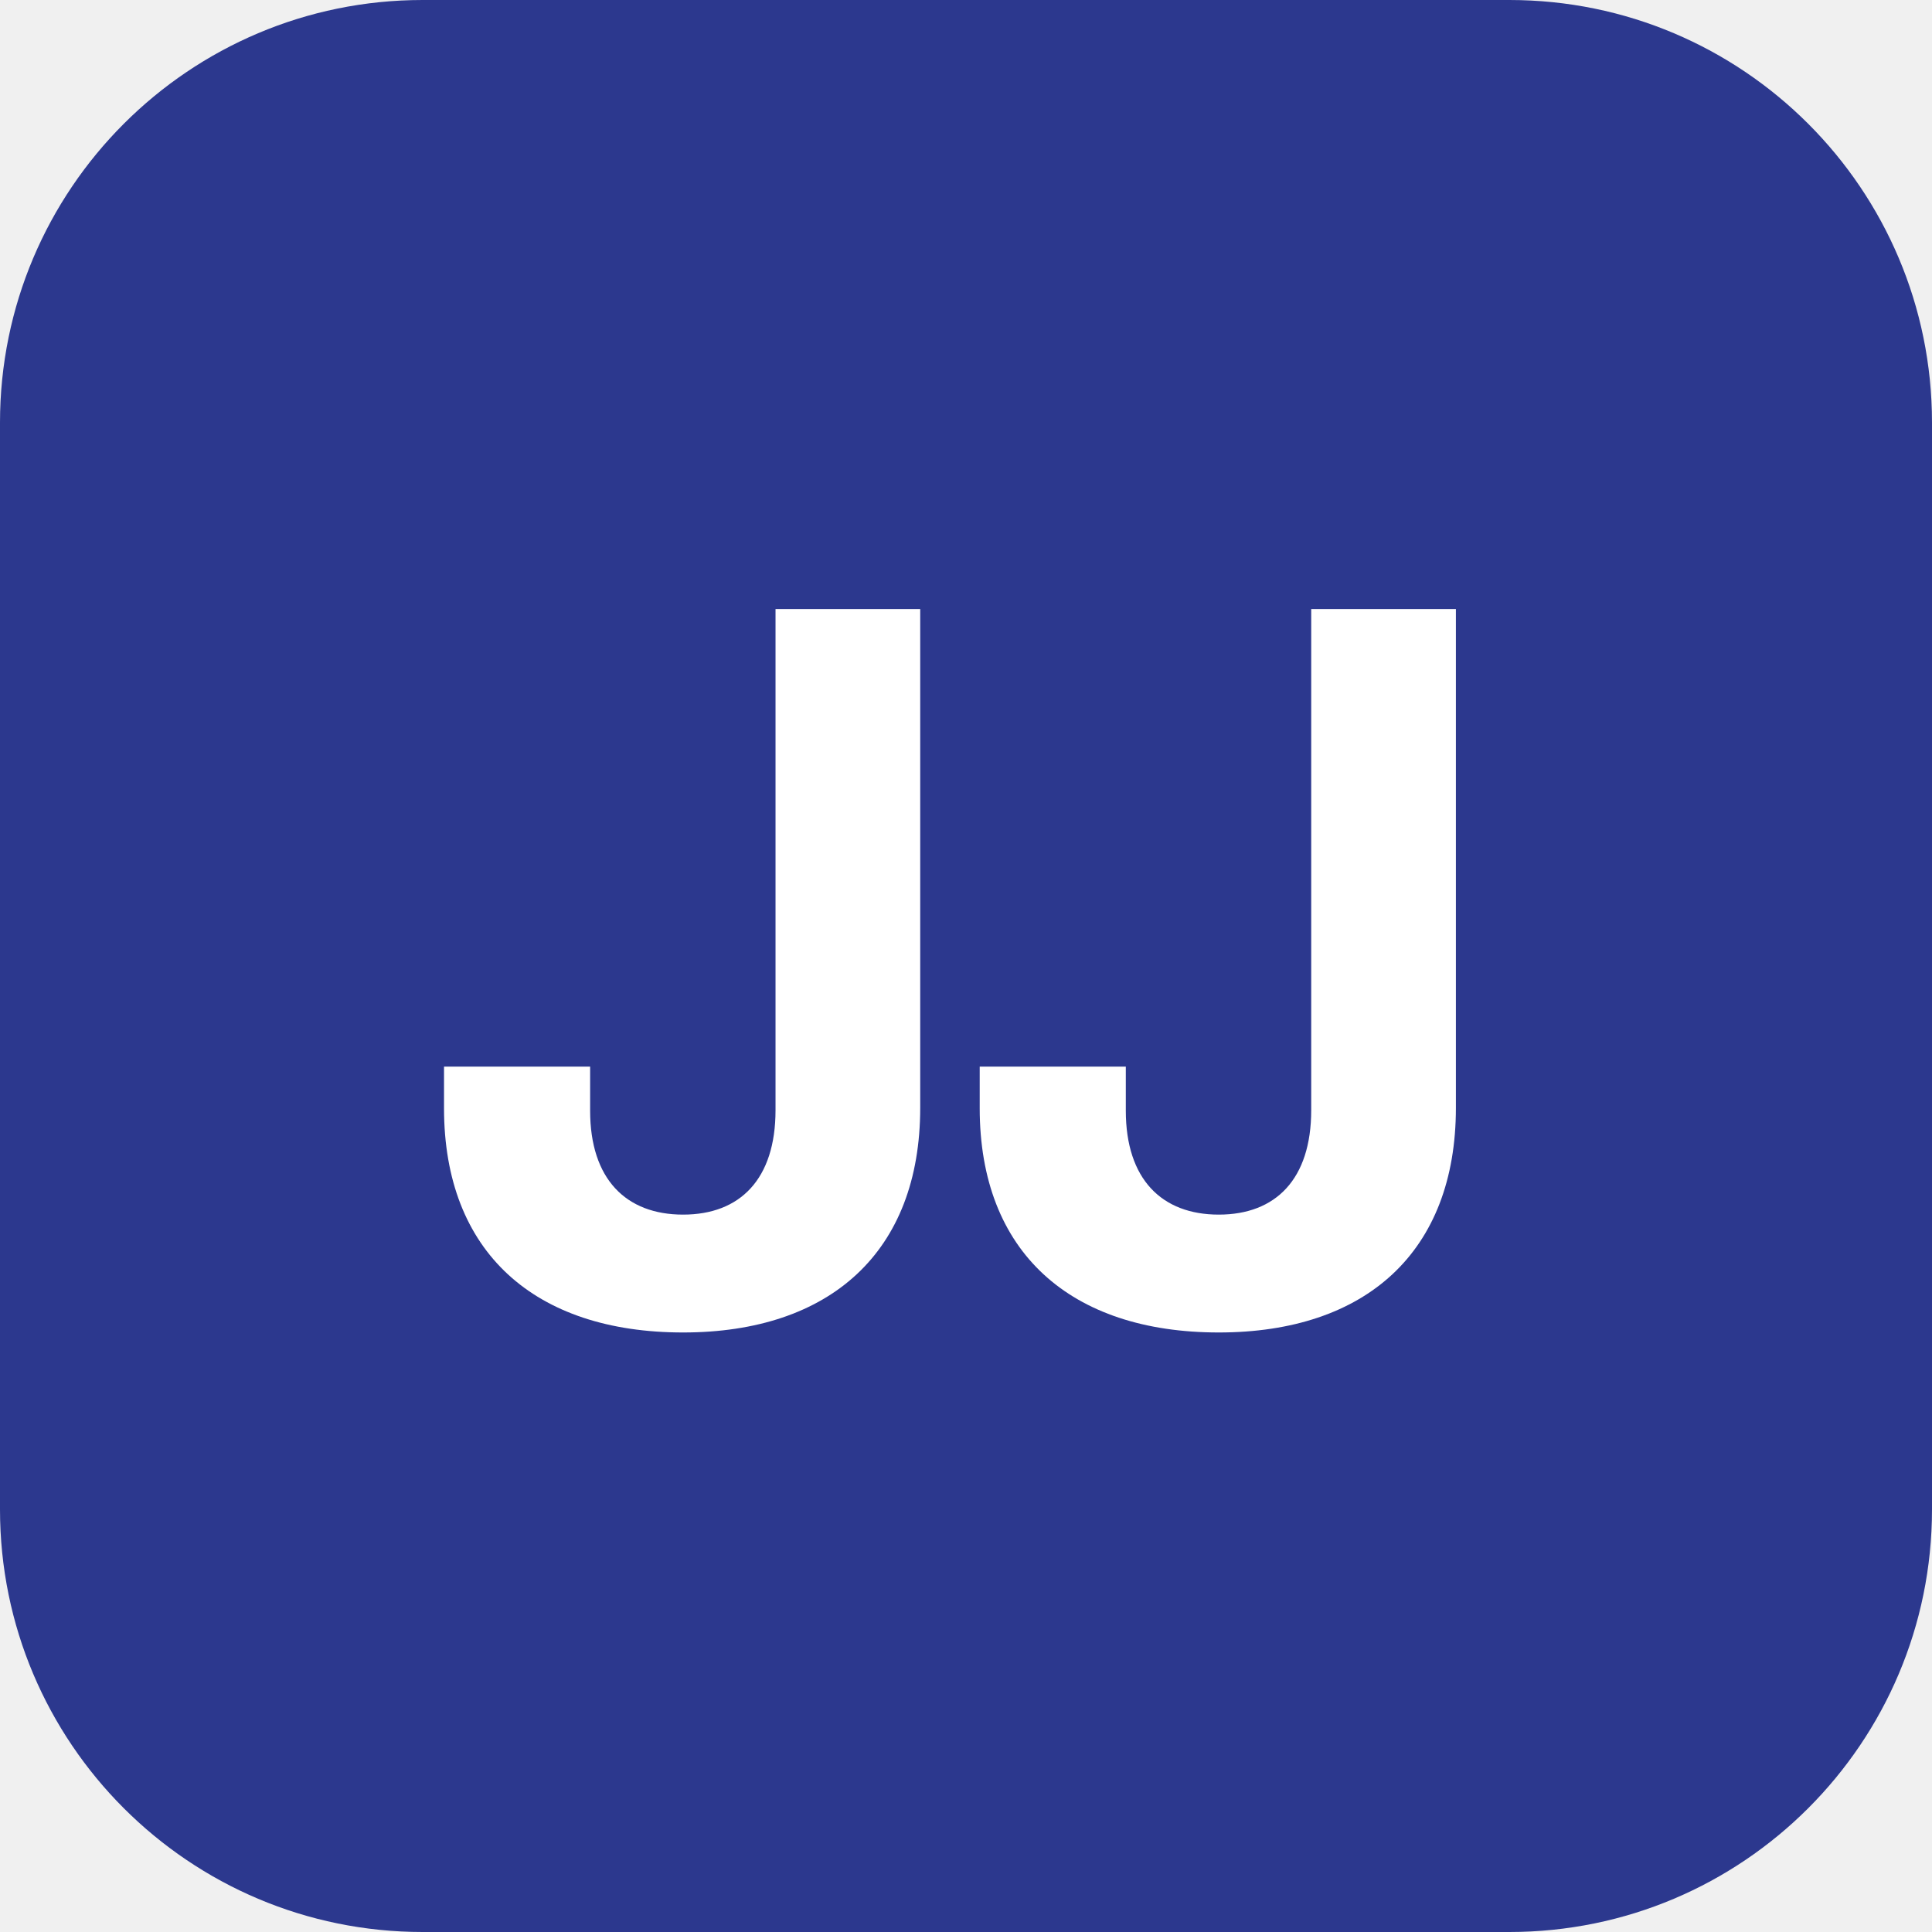
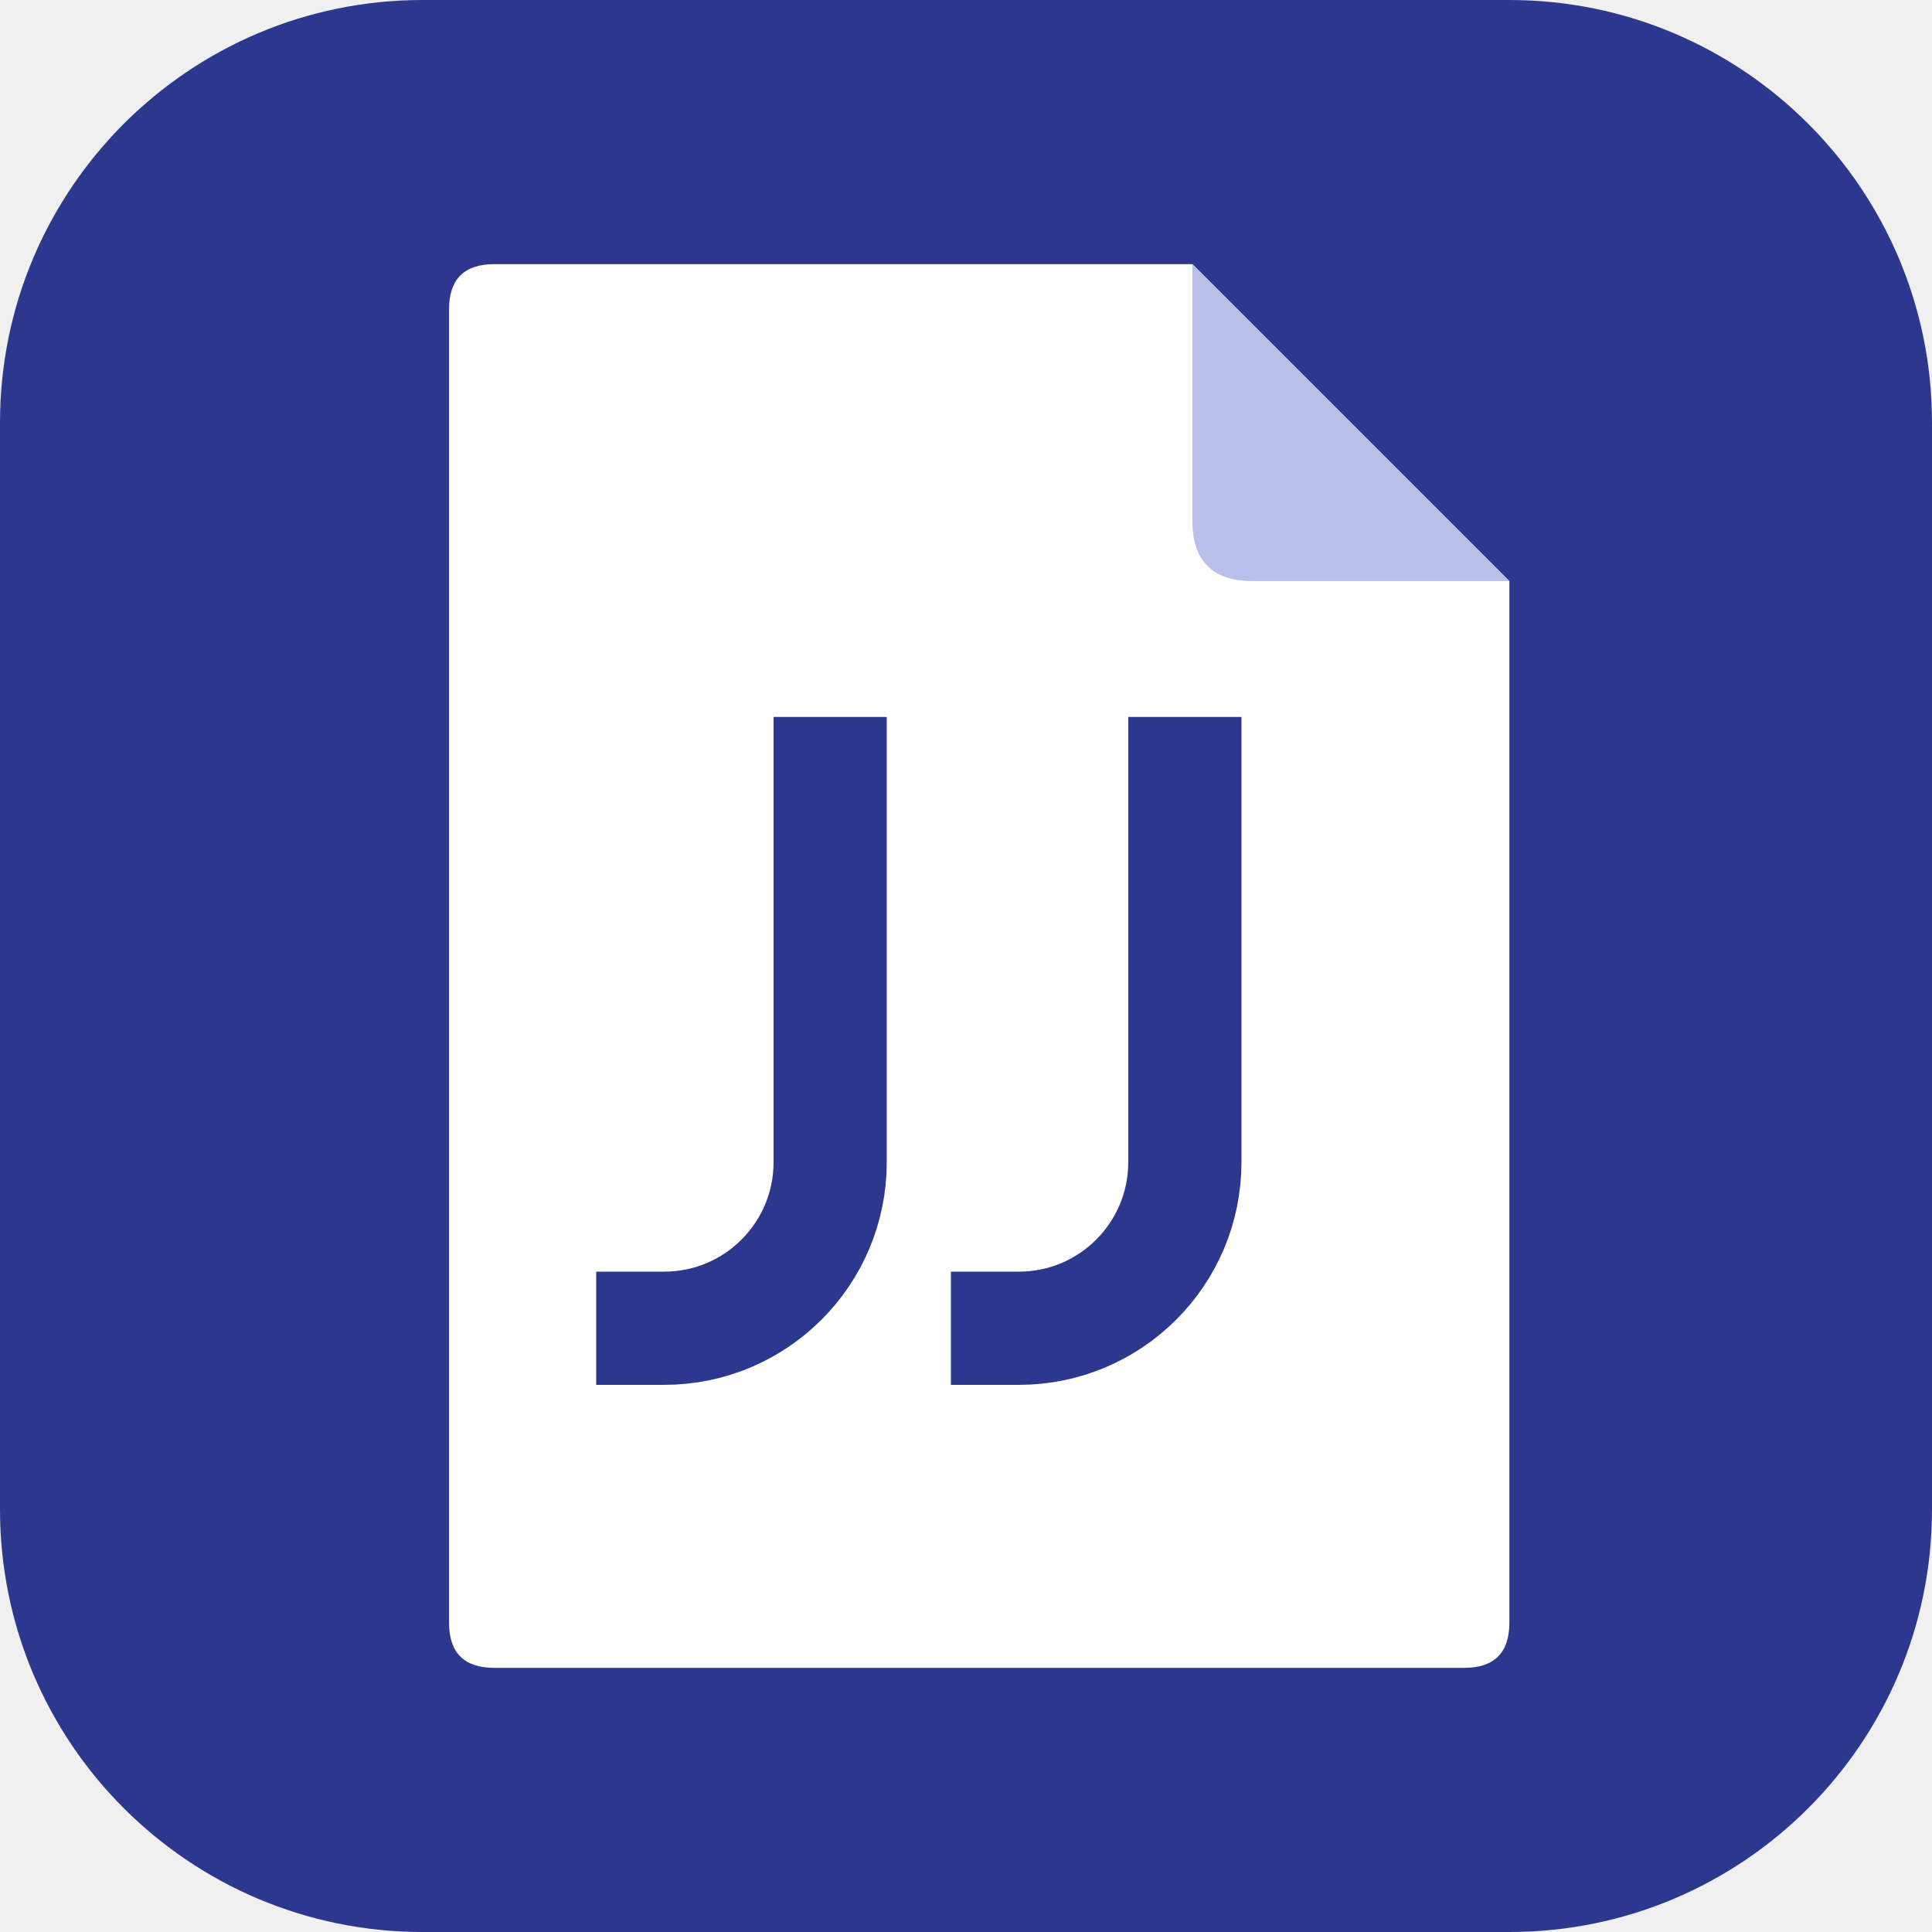
<svg xmlns="http://www.w3.org/2000/svg" width="1024" height="1024" viewBox="0 0 1024 1024" role="img" aria-label="JJ PDF Studio">
  <rect width="1024" height="1024" rx="224" fill="#2C388E" />
-   <text x="512" y="512" text-anchor="middle" dominant-baseline="central" font-family="Inter, 'Segoe UI', Arial, sans-serif" font-weight="700" font-size="520" letter-spacing="-20" fill="#FFFFFF">JJ</text>
+   <path d="M262 140H632L800 308V860Q800 884 776 884H262Q238 884 238 860V164Q238 140 262 140Z" fill="#FFFFFF" />
+   <path d="M632 140L800 308H664Q632 308 632 276Z" fill="#B9C0EA" />
+   <g fill="none" stroke="#2C388E" stroke-width="60" stroke-linejoin="round">
+     <path d="M440 380V616A88 88 0 0 1 352 704H316" />
+     <path d="M628 380V616A88 88 0 0 1 540 704H504" />
+   </g>
</svg>
